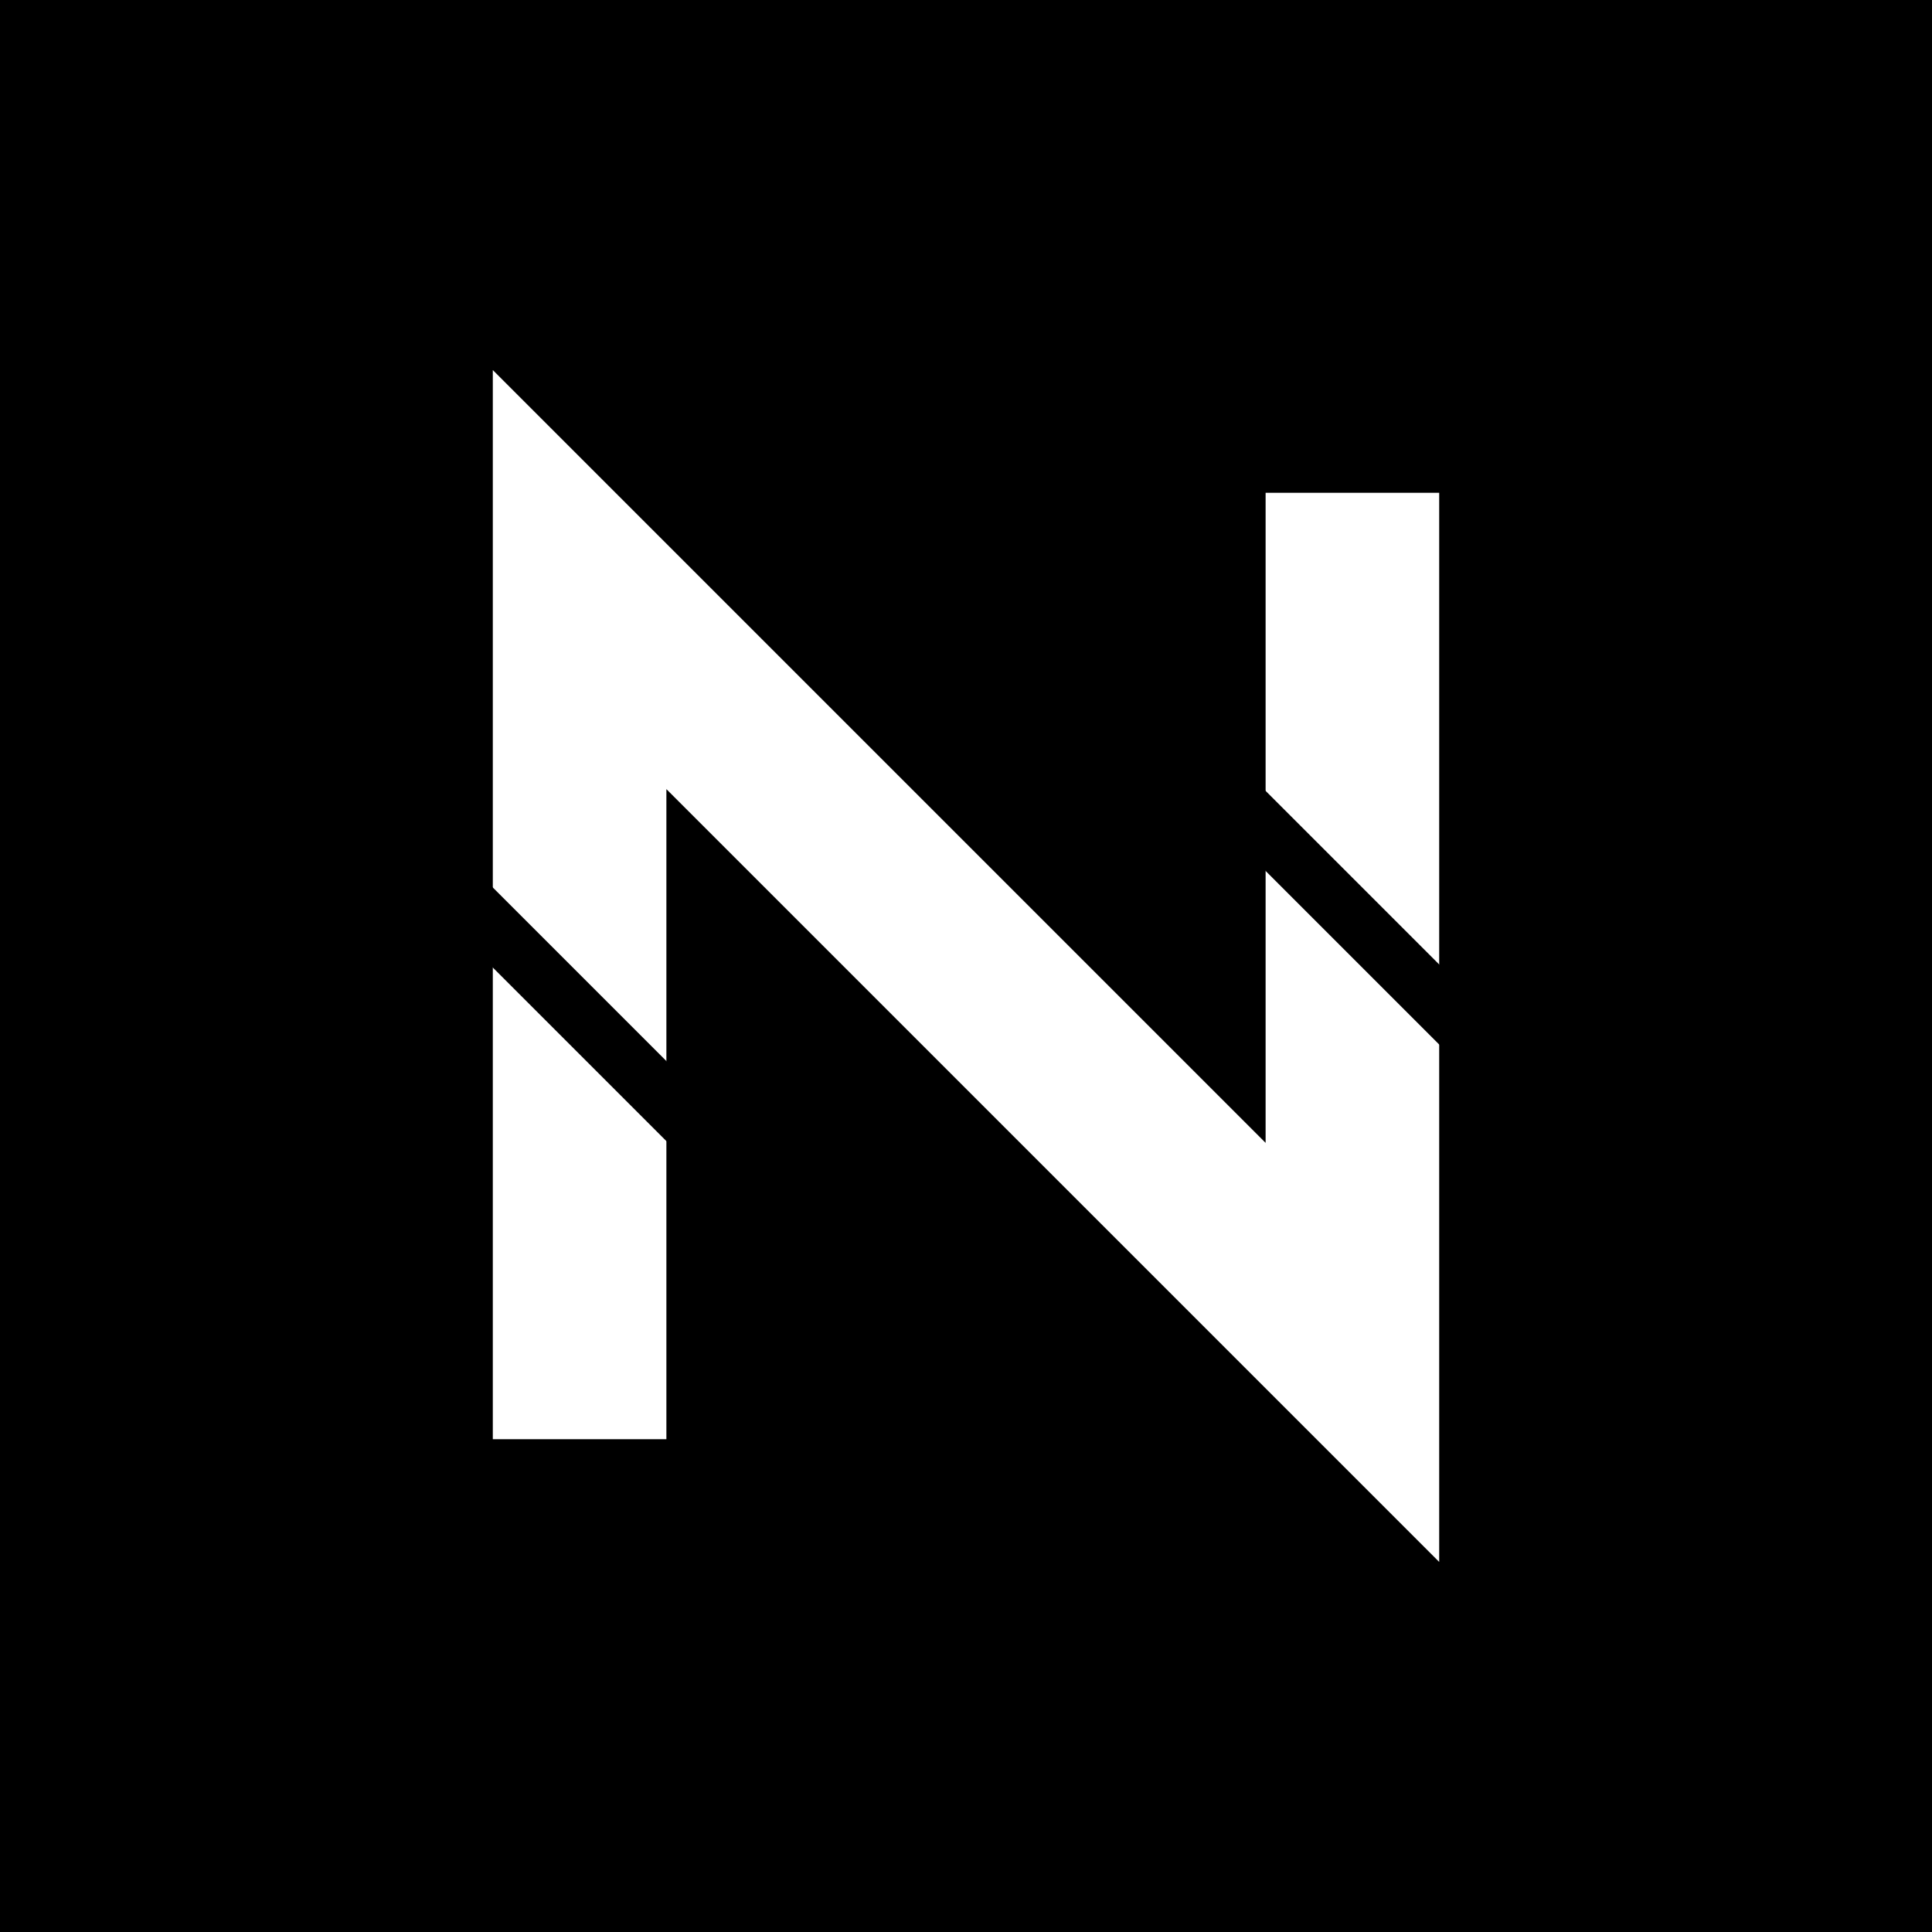
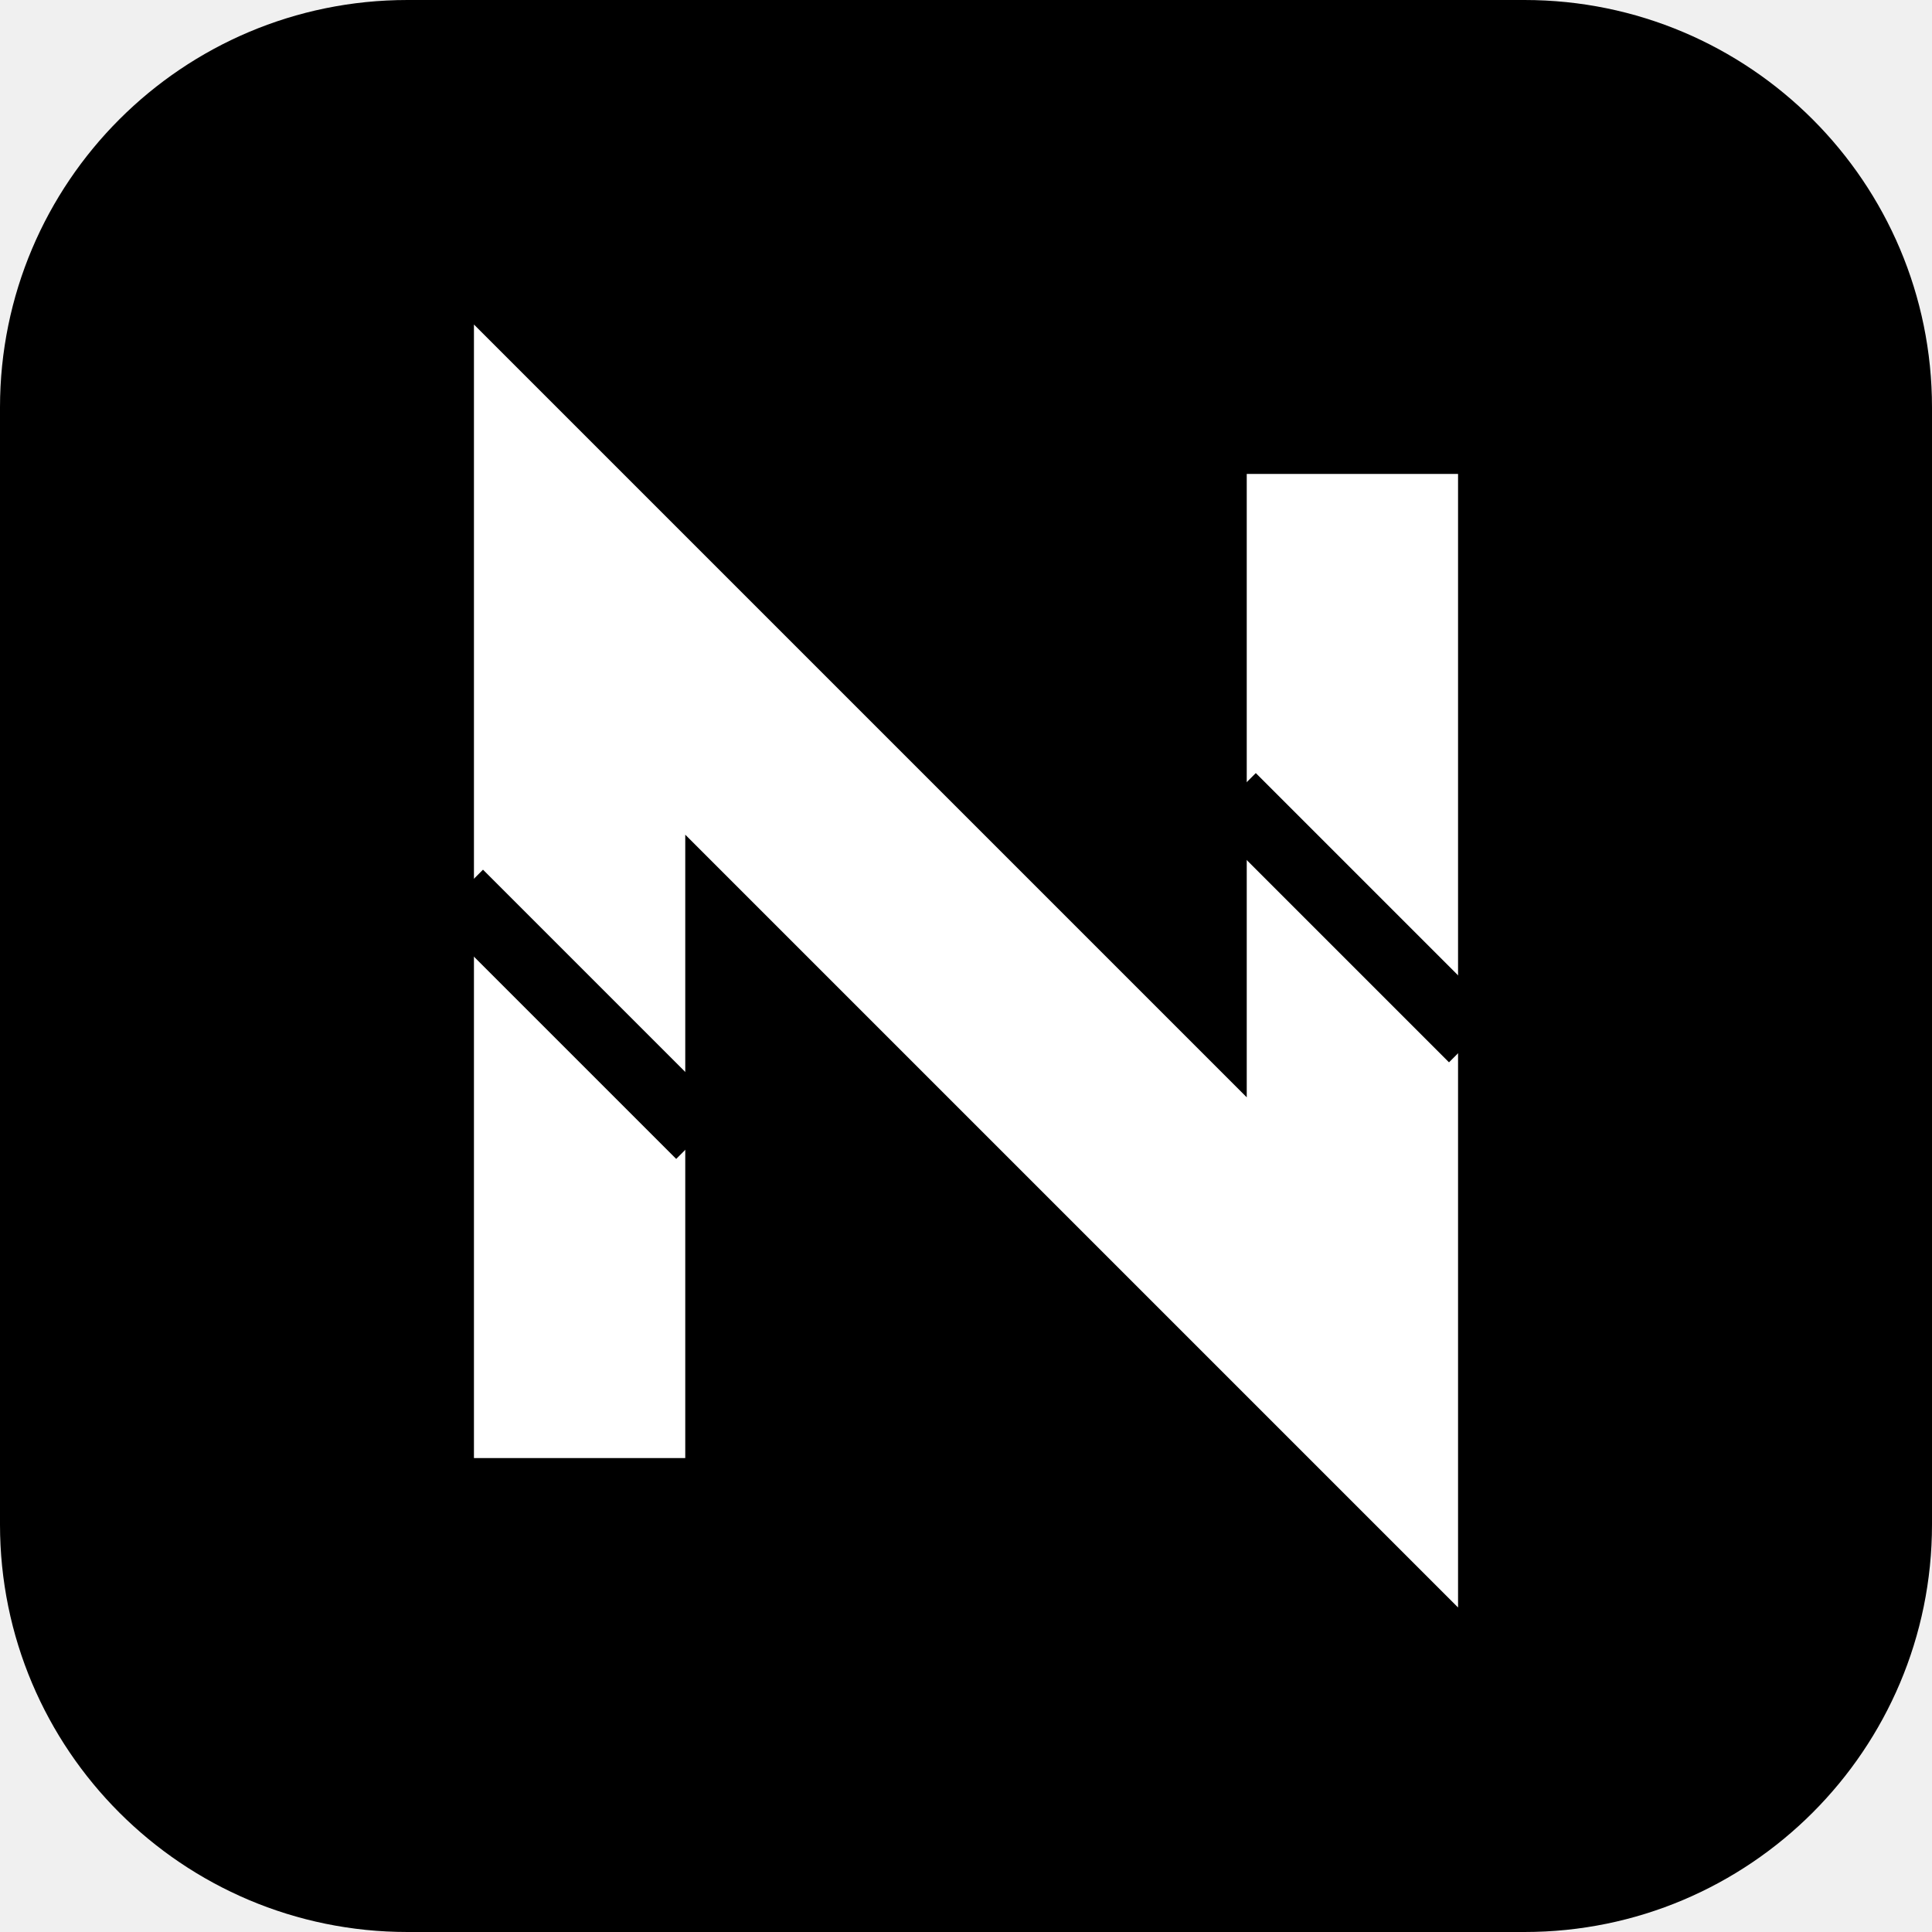
<svg xmlns="http://www.w3.org/2000/svg" viewBox="0 0 512 512">
-   <rect width="512" height="512" fill="black" />
-   <path d="M153.6 358.4 L153.6 153.6 L358.4 358.4 L358.4 153.6" stroke="white" stroke-width="46" fill="none" stroke-linecap="square" />
-   <path d="M128 243.2 L179.2 294.4 M332.8 217.6 L384 268.8" stroke="black" stroke-width="15" stroke-linecap="square" />
+   <rect width="512" height="512" rx="108" ry="108" fill="black" />
+   <path d="M153.6 358.4 L153.6 153.6 L358.4 358.4 L358.4 153.6" stroke="white" stroke-width="56" fill="none" stroke-linecap="square" />
+   <path d="M128 243.2 L179.2 294.4 M332.8 217.6 L384 268.8" stroke="black" stroke-width="18" stroke-linecap="square" />
</svg>
